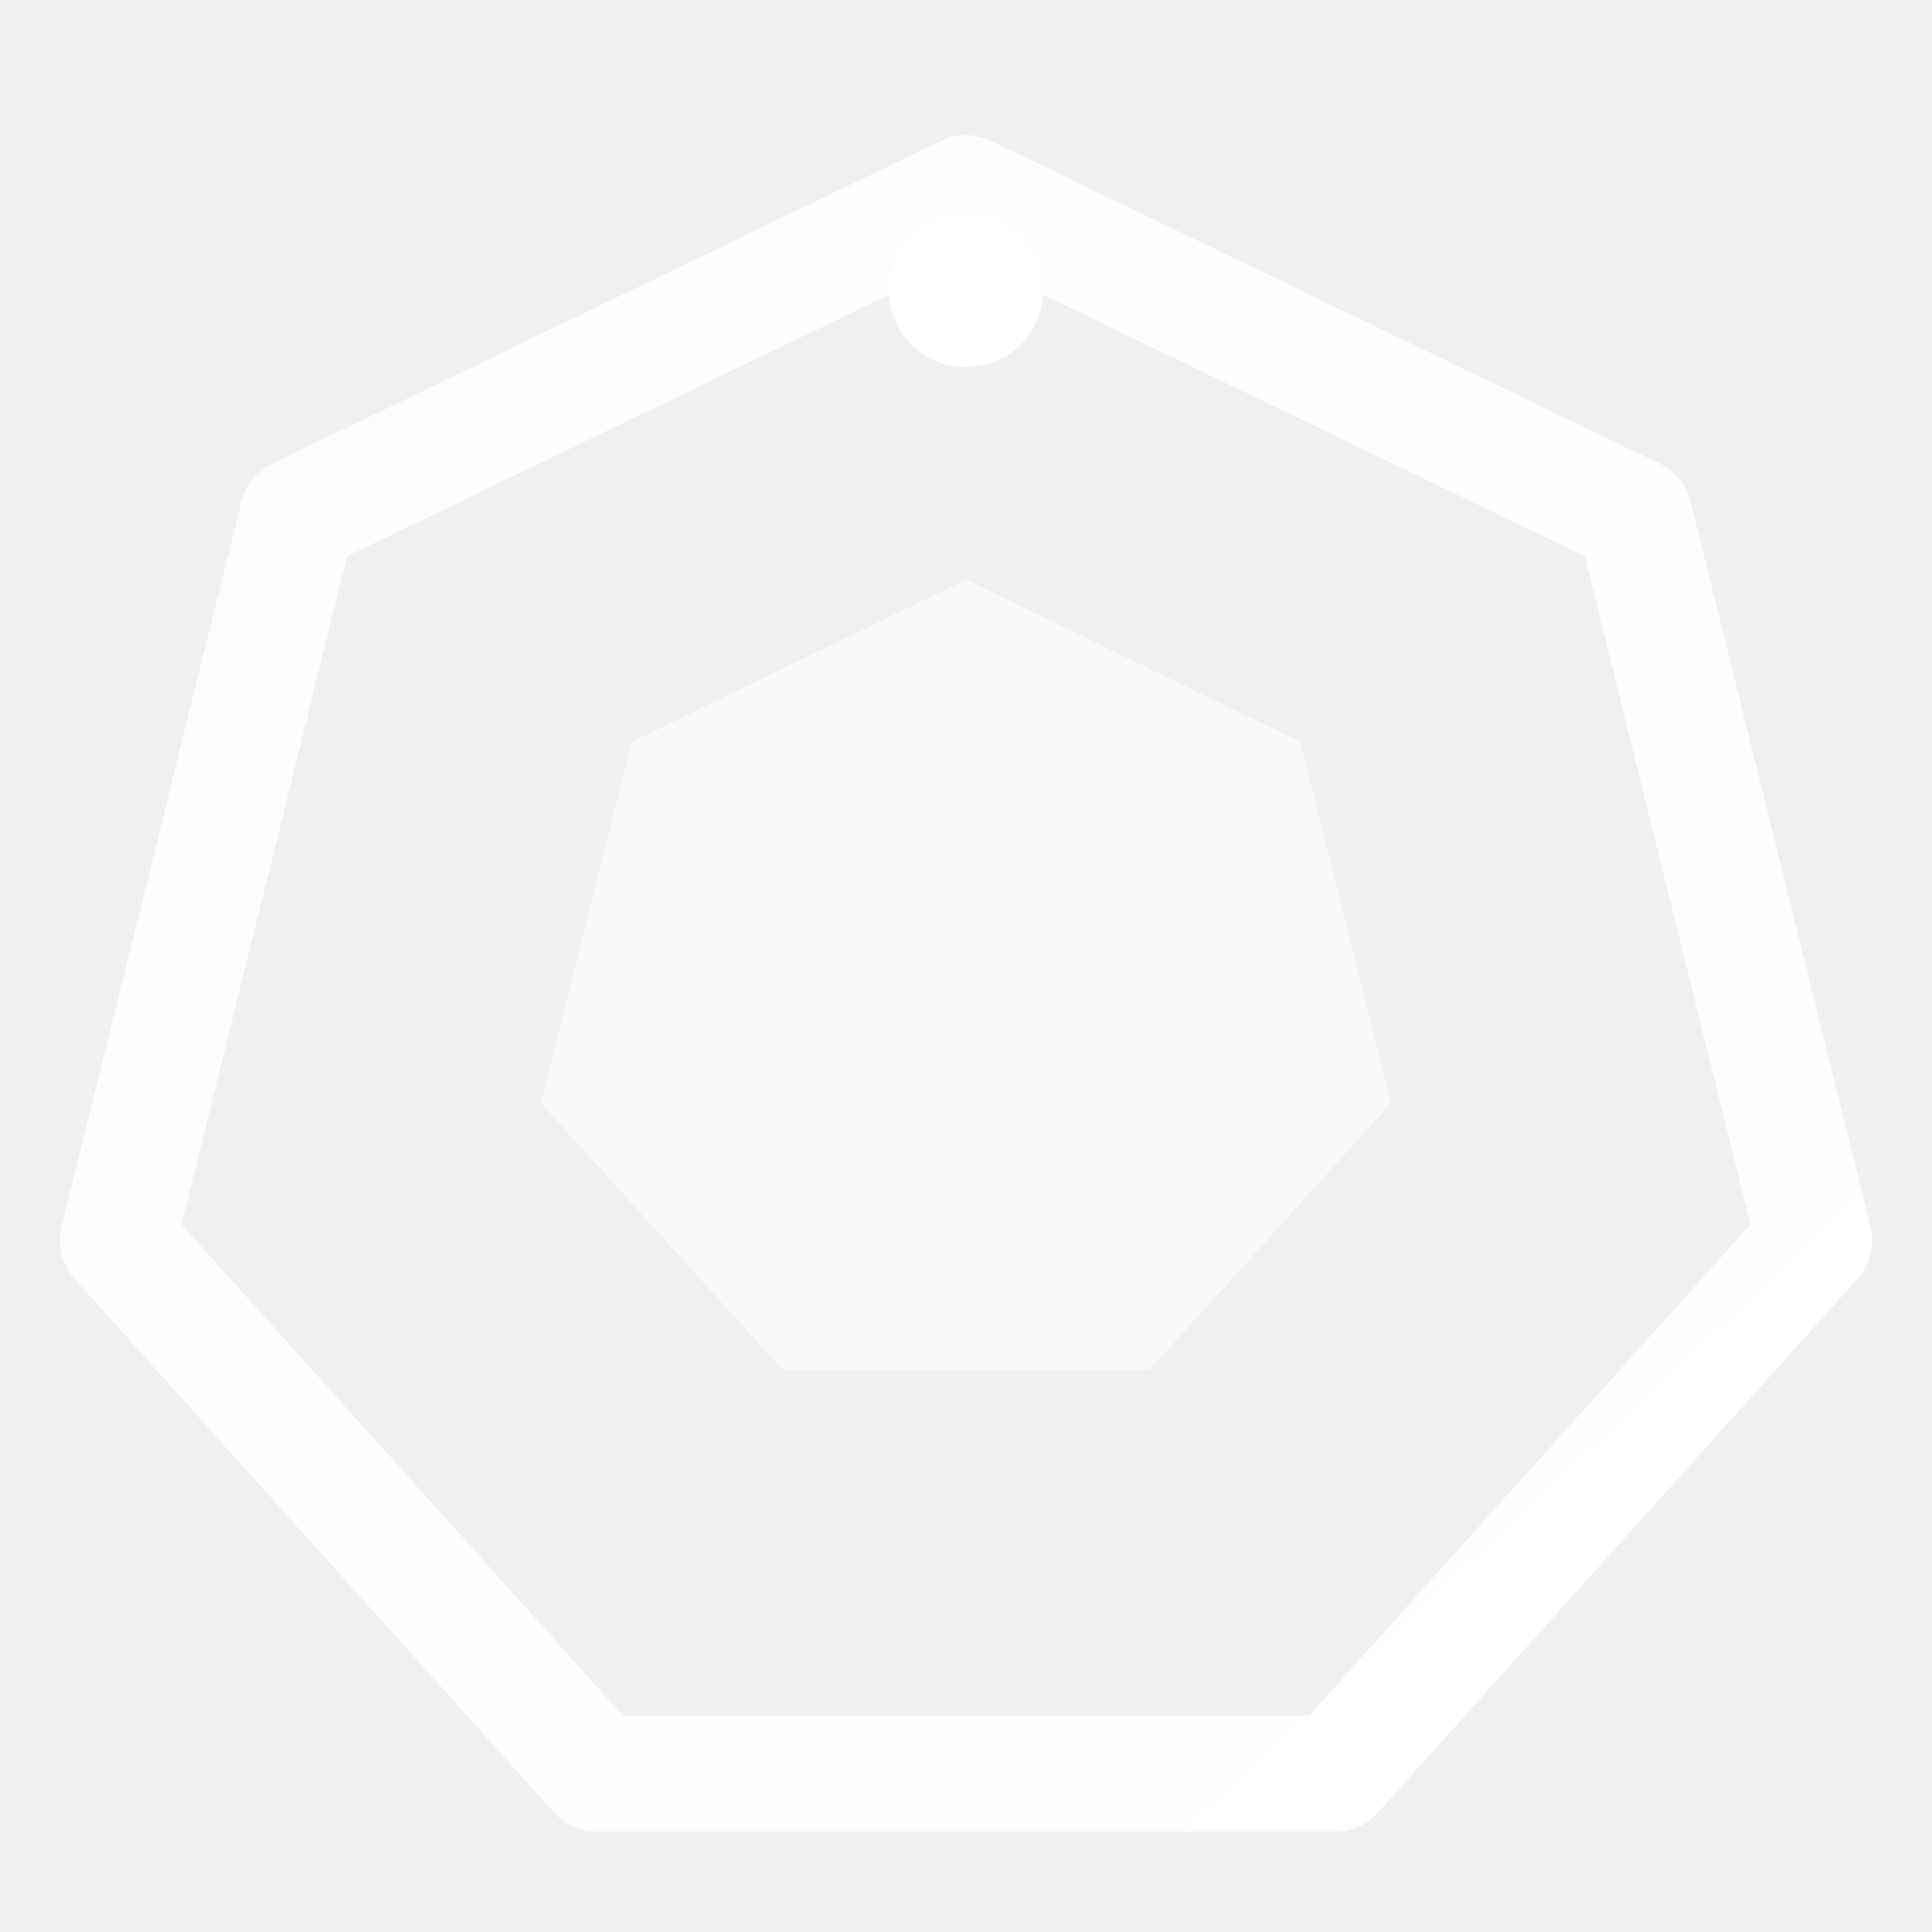
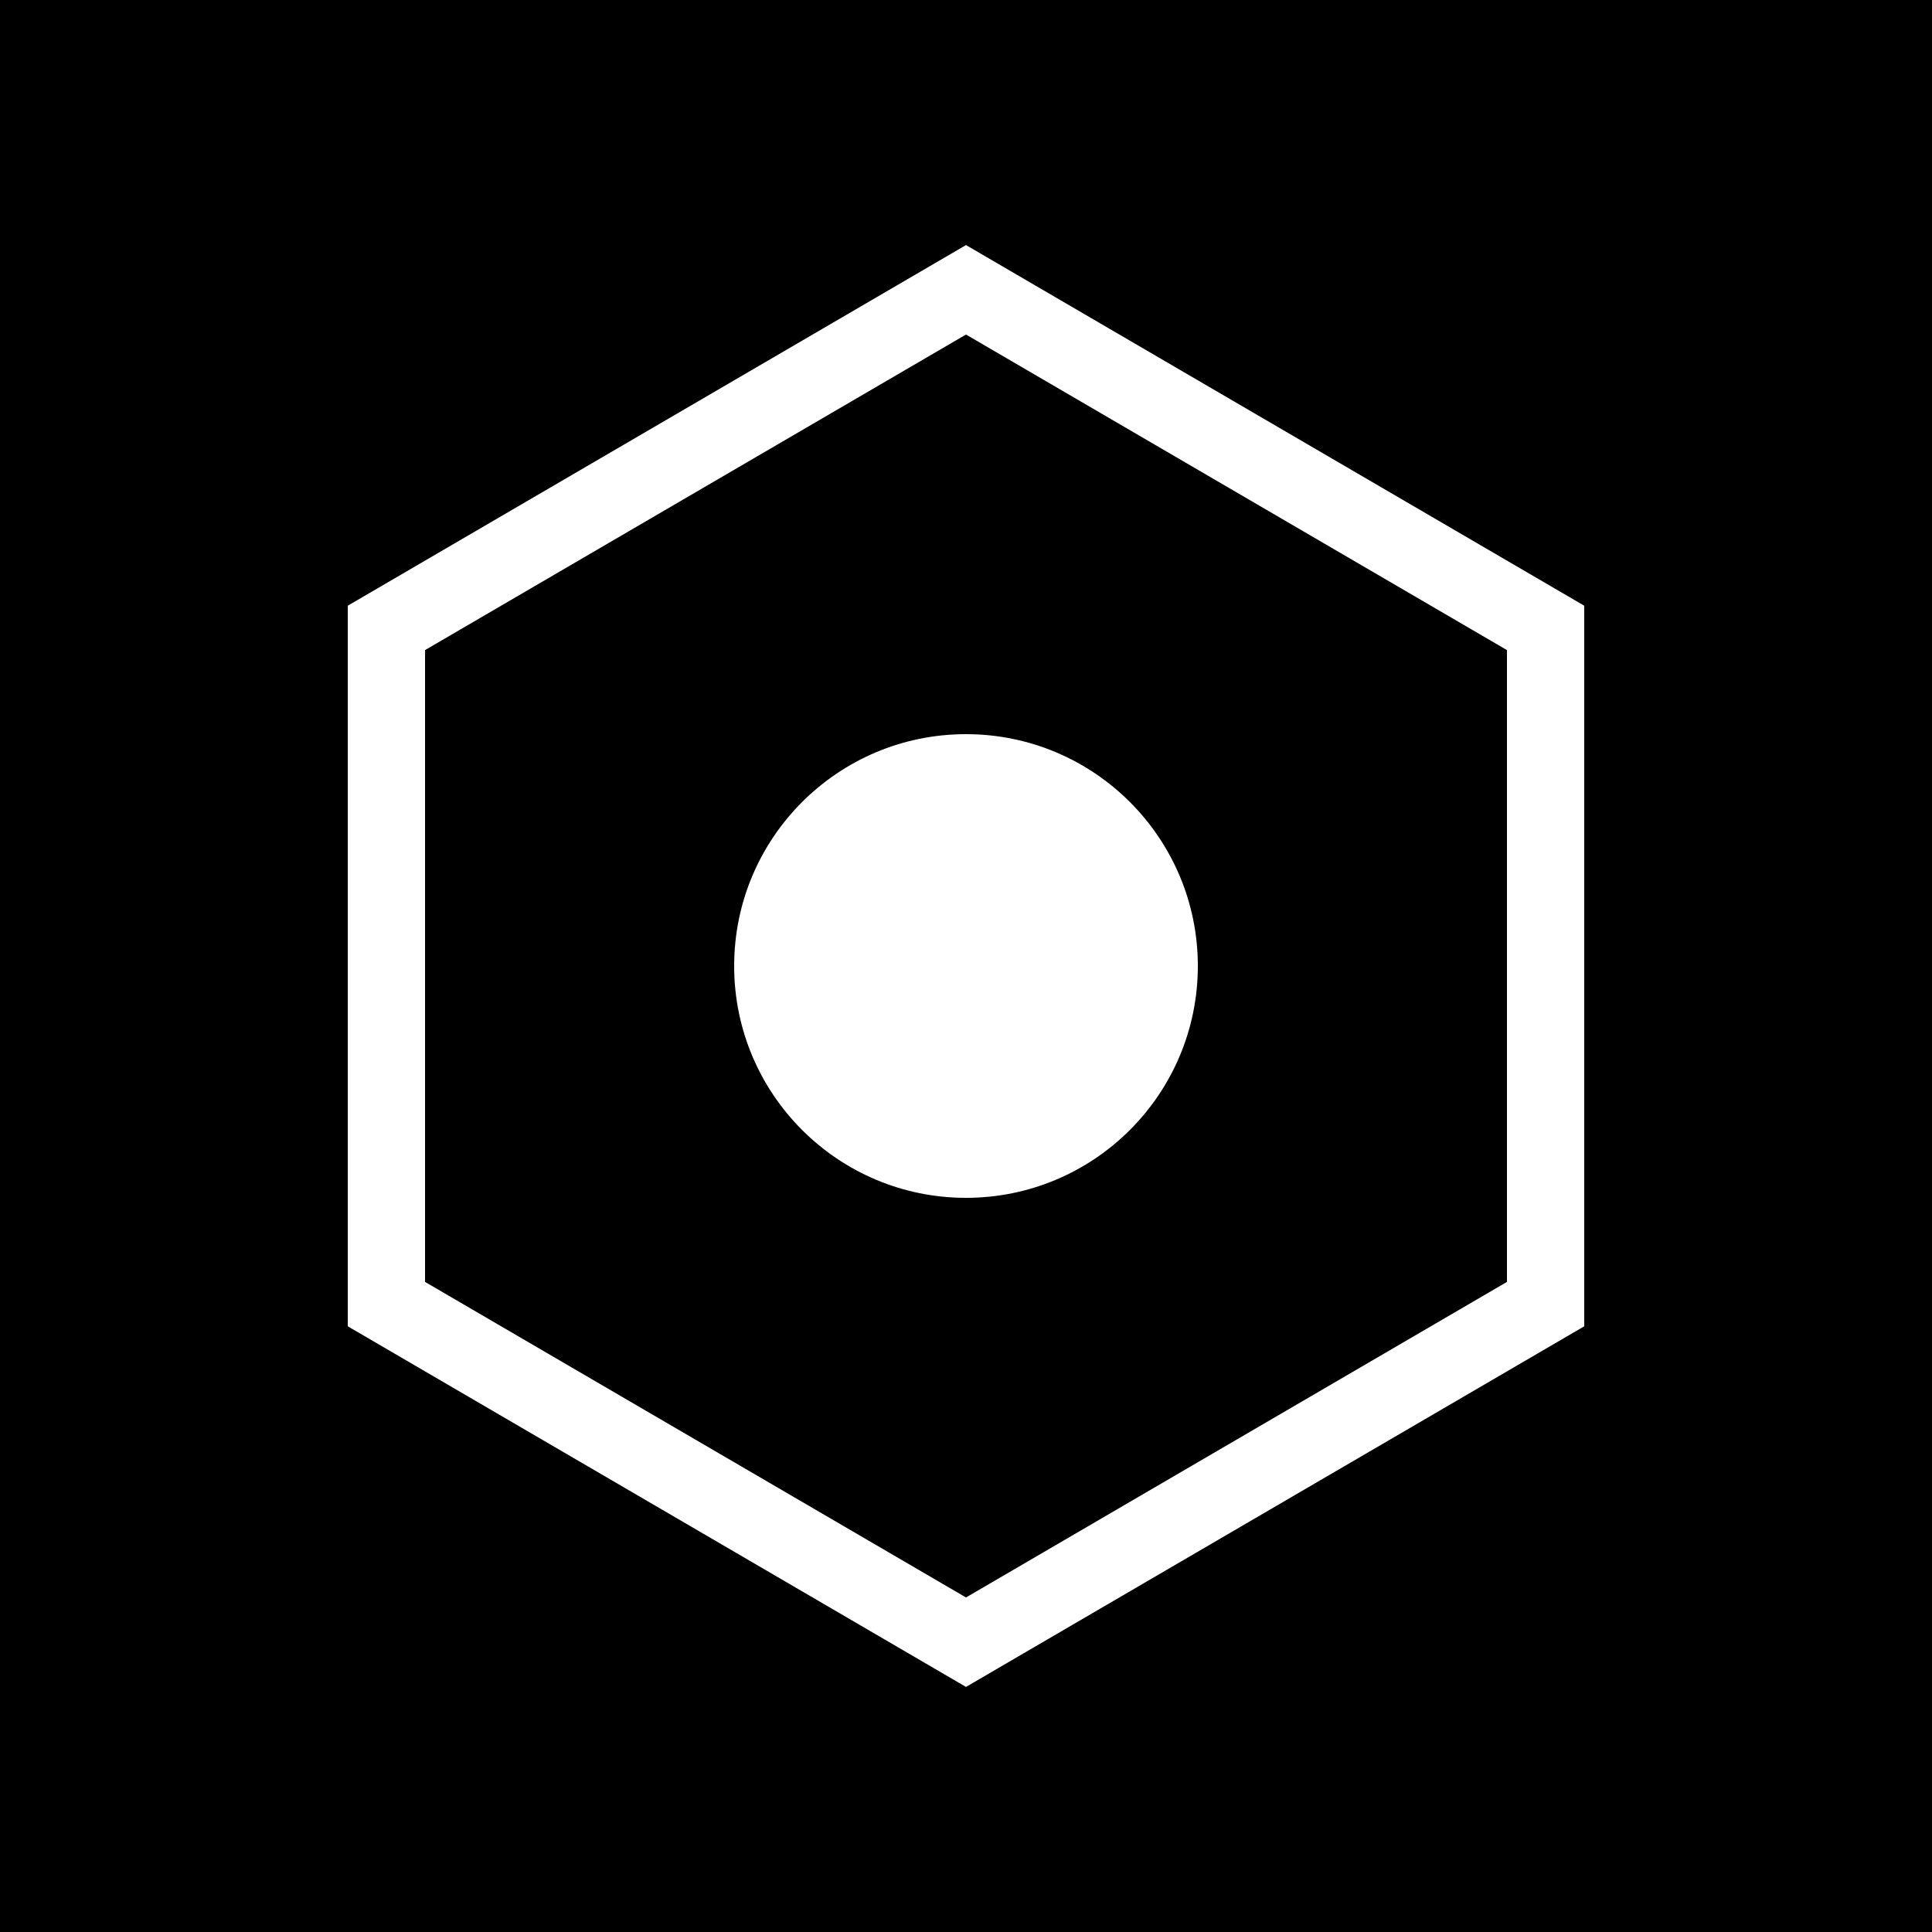
- <svg xmlns="http://www.w3.org/2000/svg" width="100" height="100" viewBox="0 0 100 100">
-   <defs>
-     <linearGradient id="logo-gradient" x1="0%" y1="0%" x2="100%" y2="100%">
-       <stop offset="0%" stop-color="#ffffff" stop-opacity="0.8" />
-       <stop offset="100%" stop-color="#ffffff" stop-opacity="1" />
-     </linearGradient>
-   </defs>
-   <polygon points="50,10 84.6,26.7 93.9,64.2 69.1,91.8 30.9,91.8 6.1,64.2 15.4,26.7" fill="none" stroke="url(#logo-gradient)" stroke-width="6" stroke-linejoin="round" />
-   <polygon points="50,30 67.3,38.4 72,57.1 59.5,70.9 40.5,70.9 28,57.1 32.7,38.4" fill="#ffffff" opacity="0.6" />
-   <circle cx="50" cy="15" r="4" fill="#ffffff" />
+ <svg xmlns="http://www.w3.org/2000/svg" width="32" height="32" viewBox="0 0 100 100">
+   <rect width="100" height="100" fill="#000000" />
+   <polygon points="50,15 80,32.5 80,67.5 50,85 20,67.5 20,32.5" fill="none" stroke="#ffffff" stroke-width="4" stroke-linejoin="miter" />
+   <circle cx="50" cy="50" r="12" fill="#ffffff" />
</svg>
